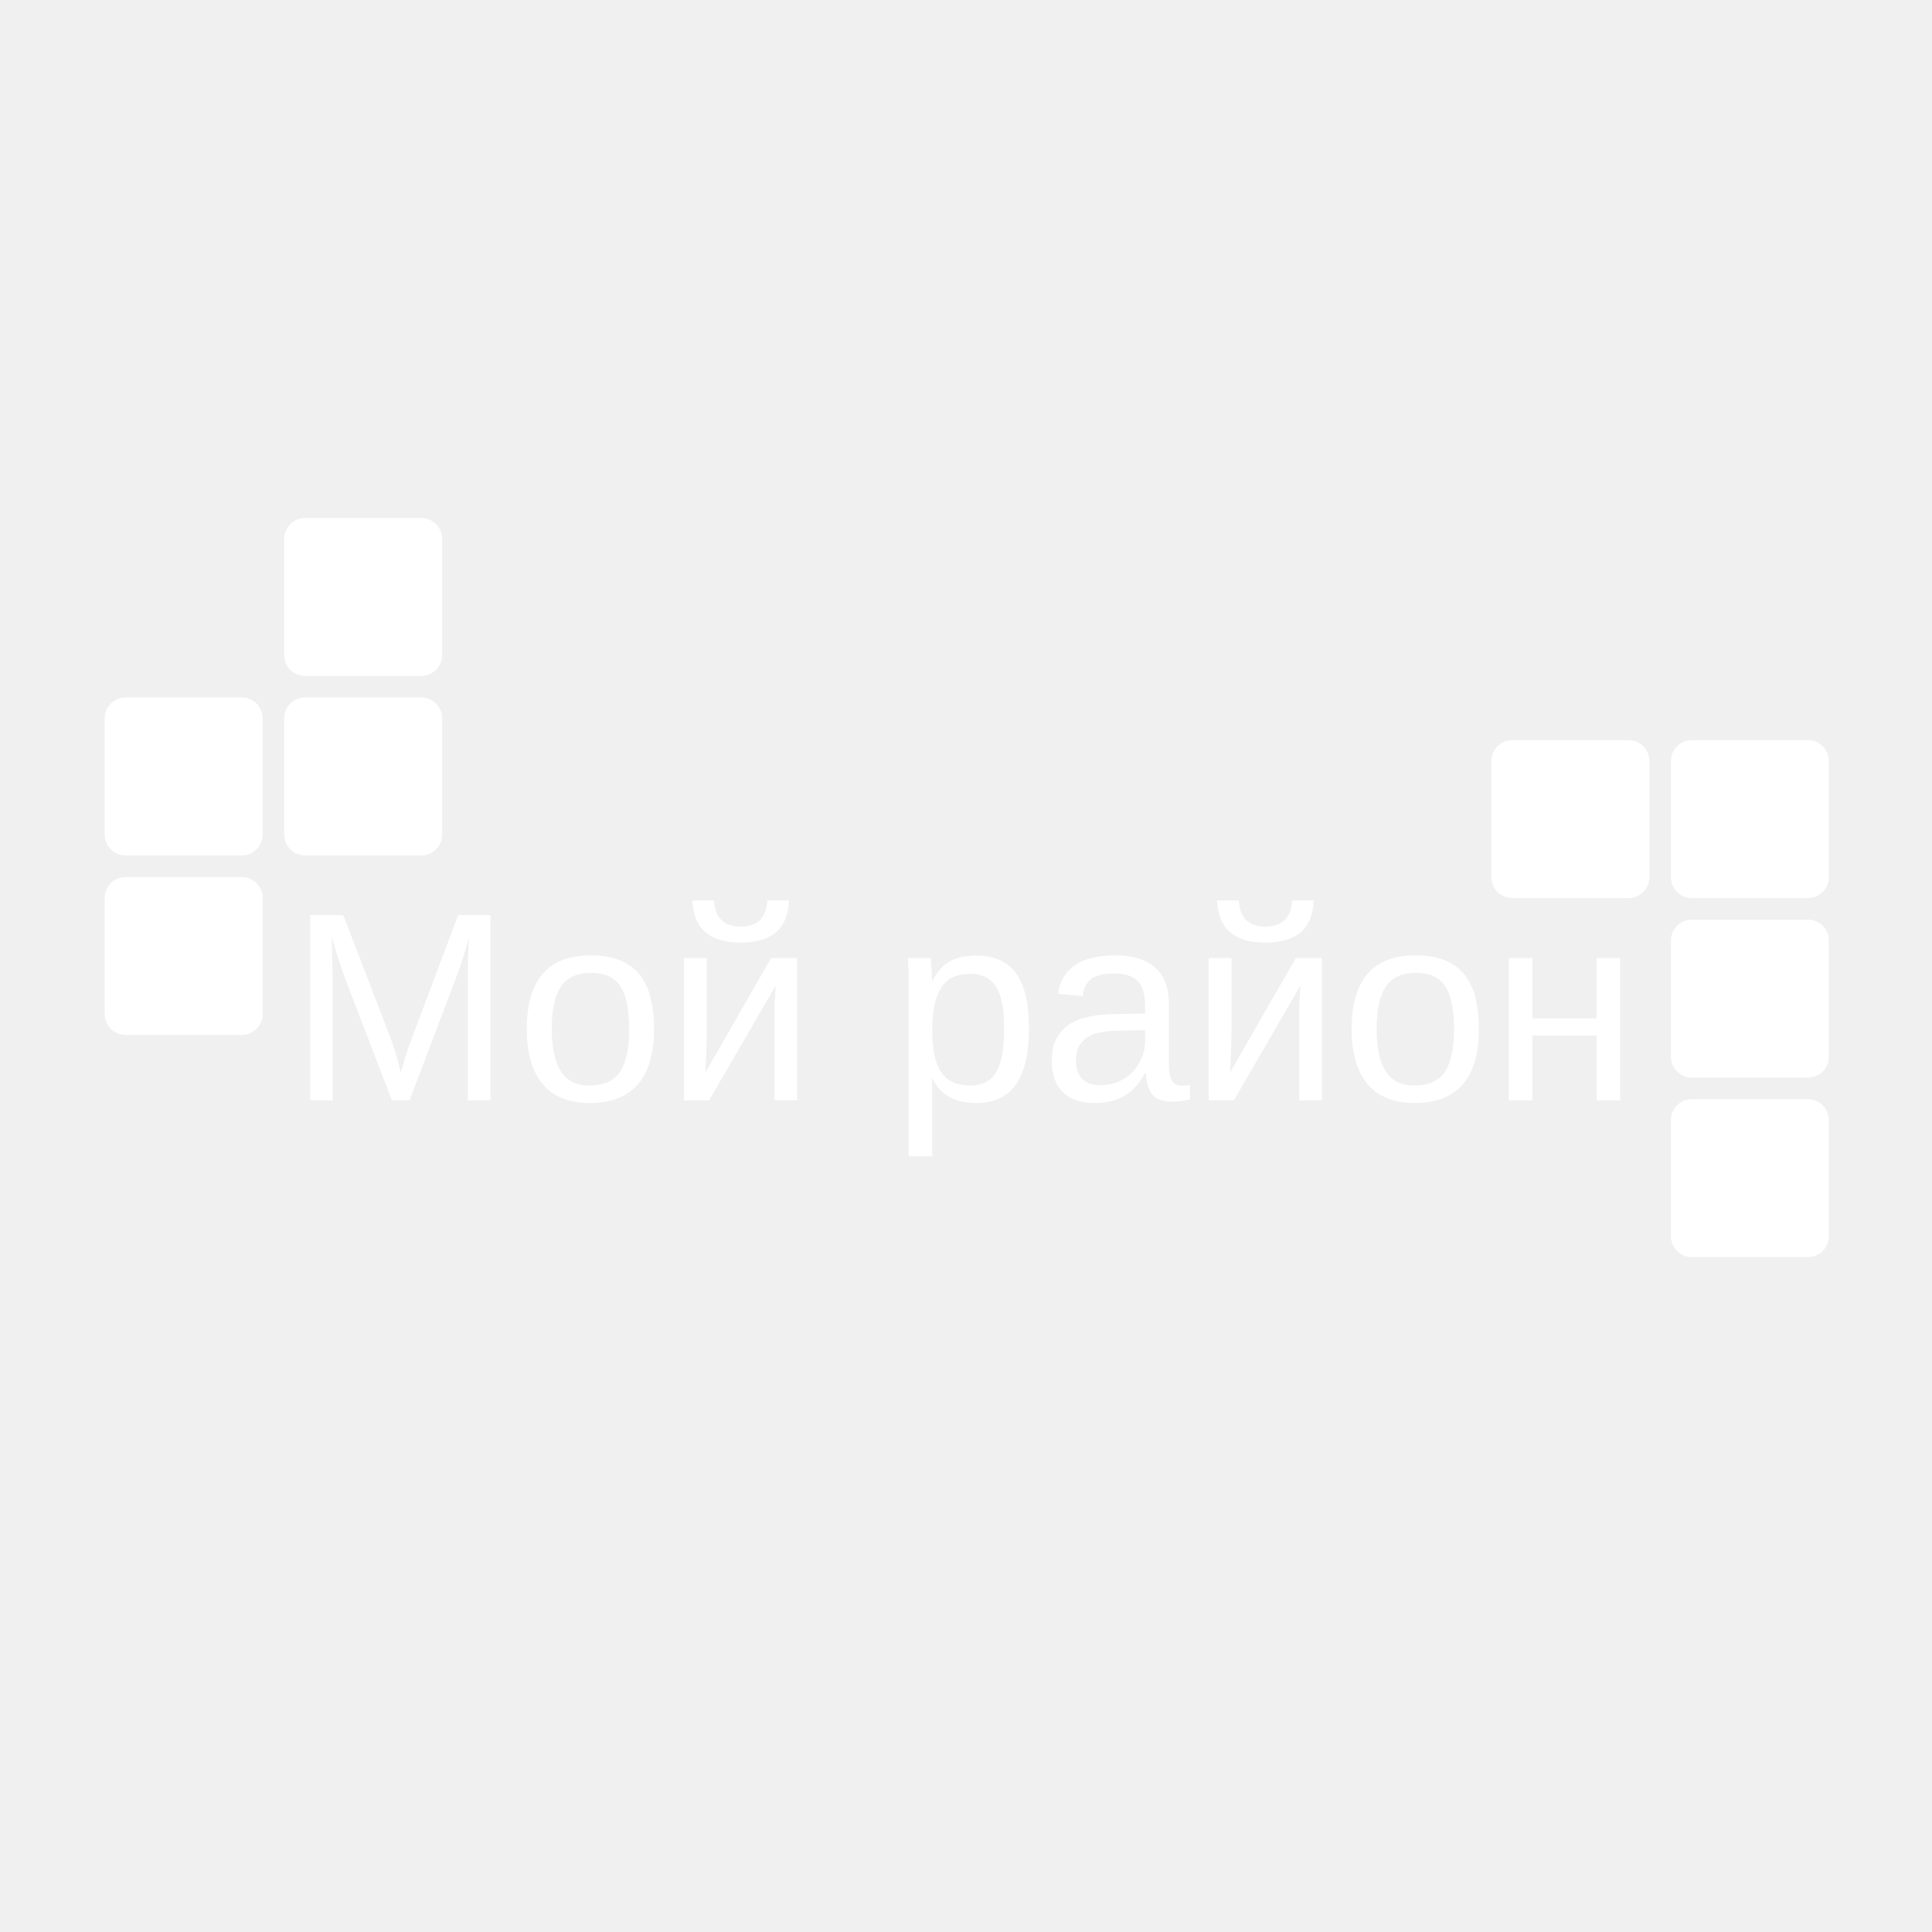
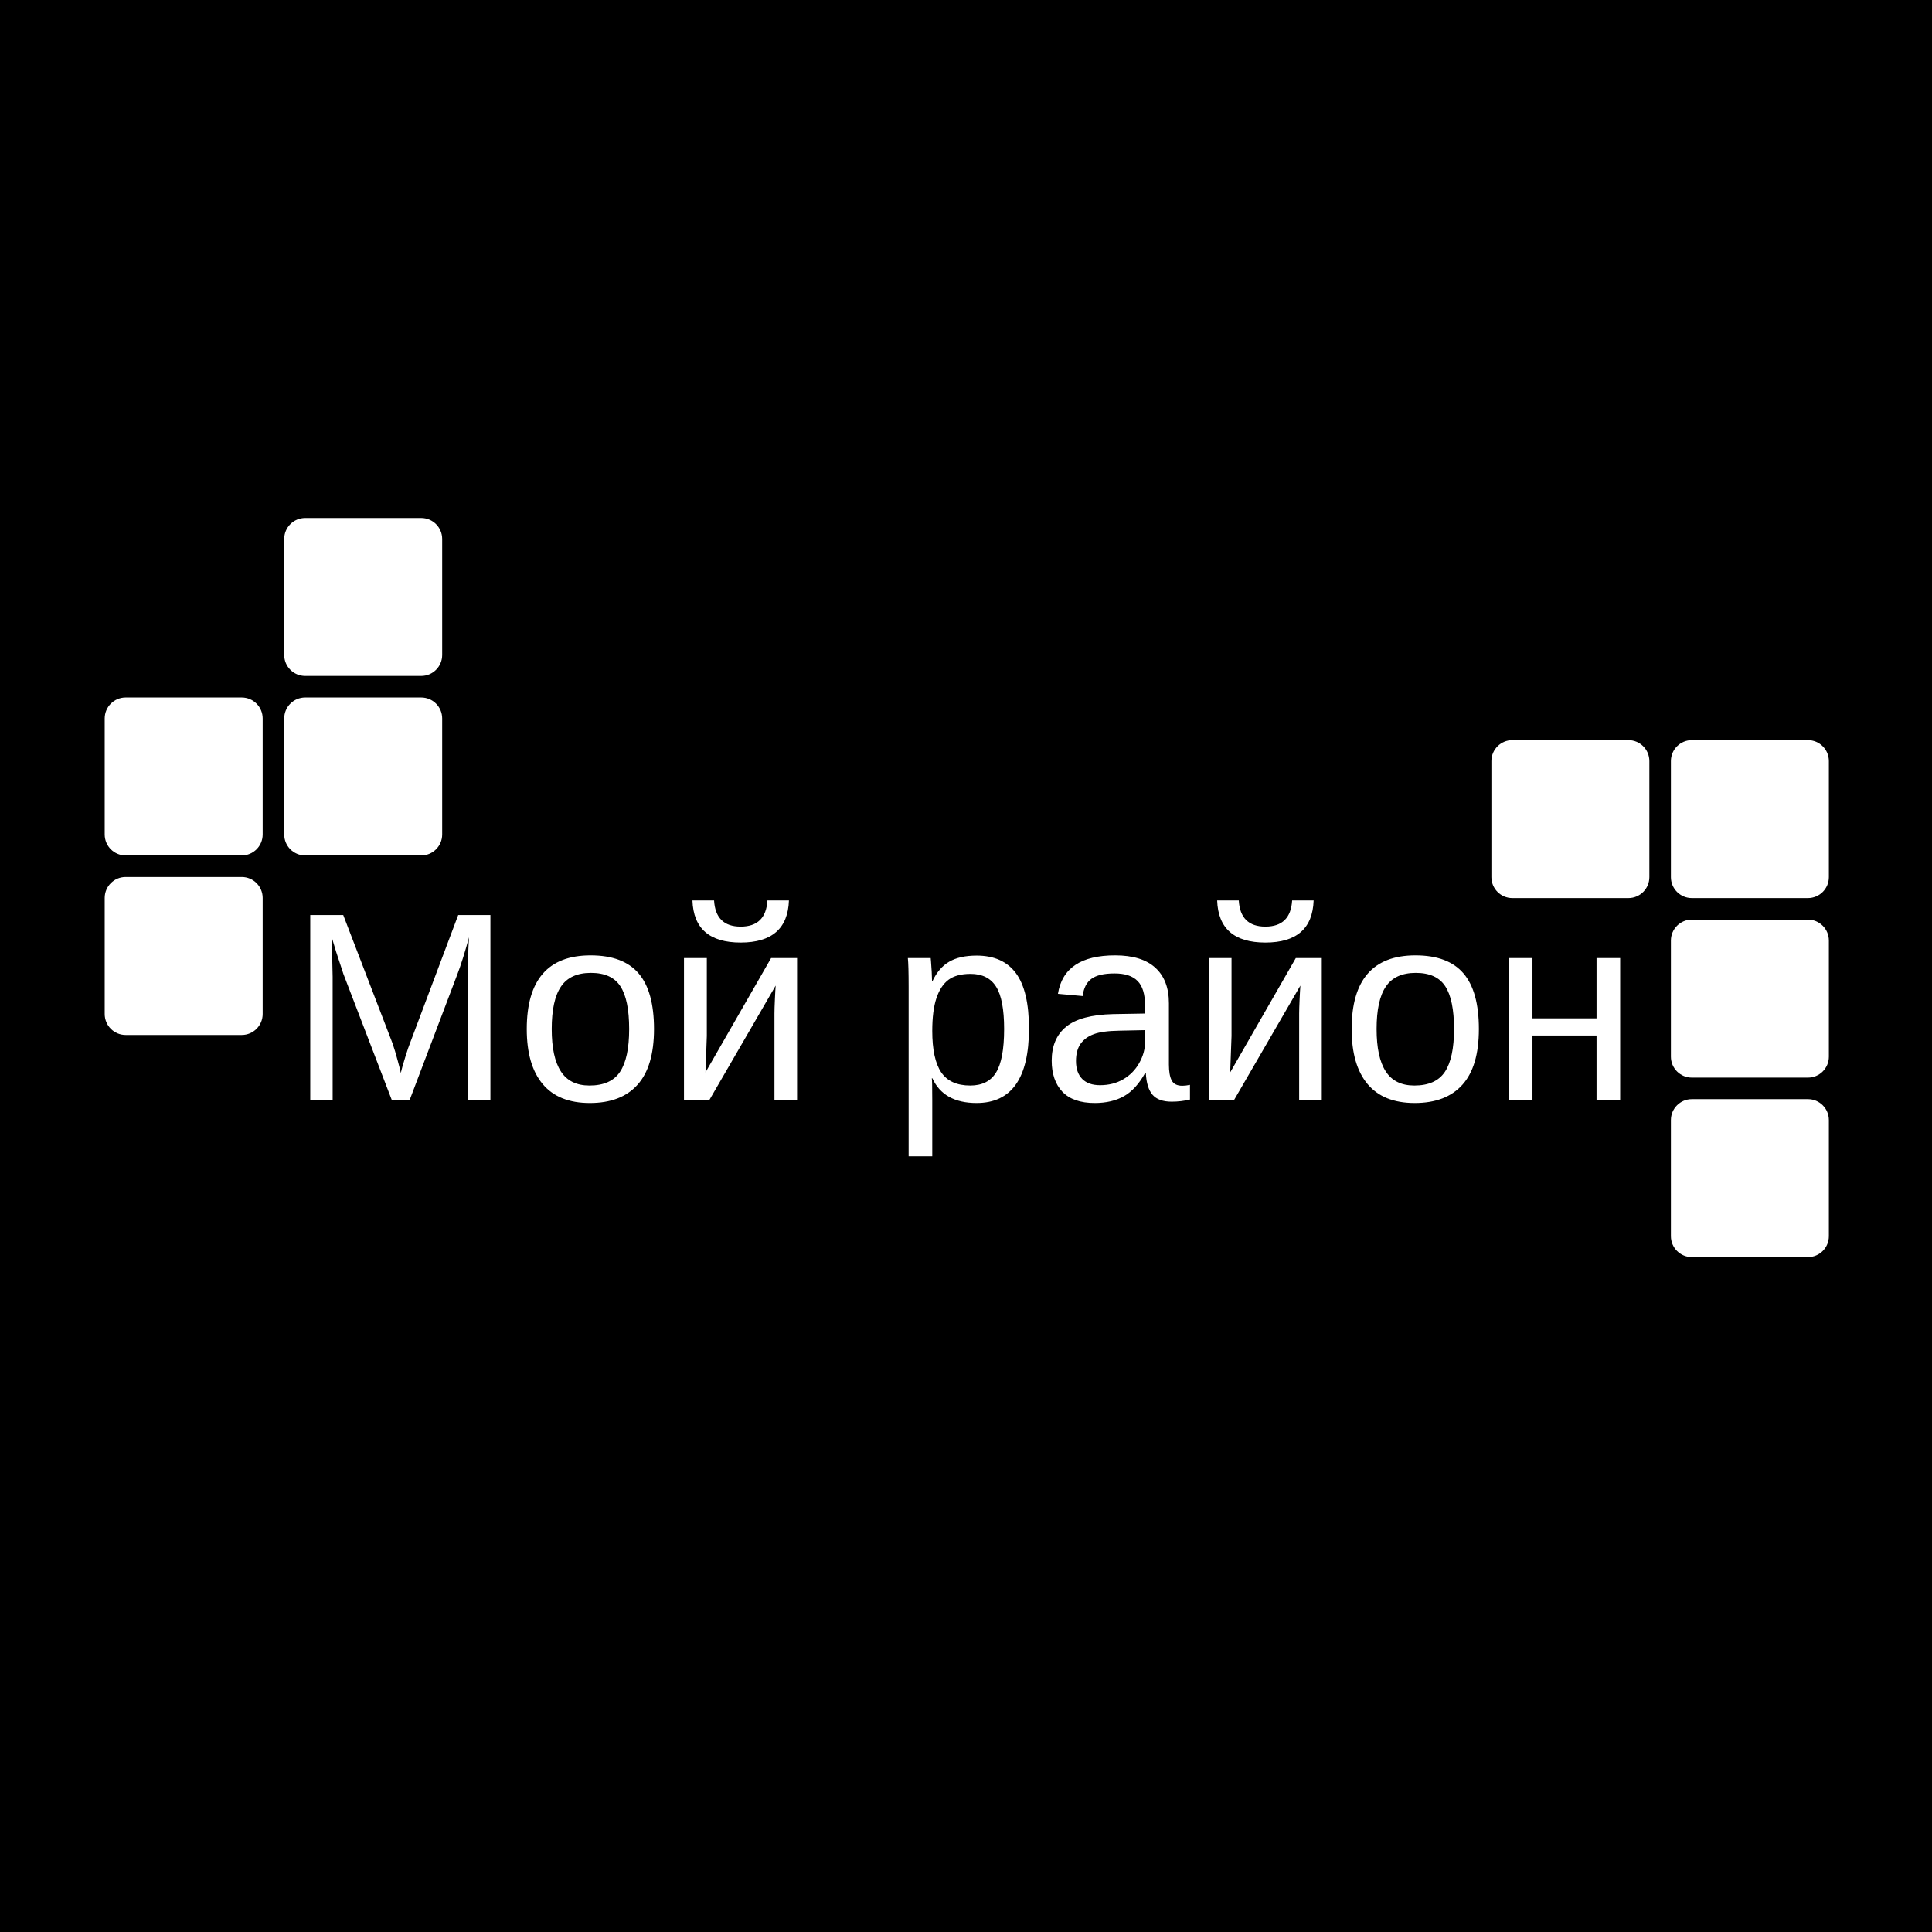
<svg xmlns="http://www.w3.org/2000/svg" width="1024" height="1024" viewBox="0 0 270.933 270.933" version="1.1" id="svg1" xml:space="preserve">
  <defs id="defs1" />
+   <rect style="fill:#000000;fill-opacity:1;stroke-width:0.274" id="rect2" width="276.342" height="277.779" x="-1.437" y="-1.437" rx="3.015" />
  <text xml:space="preserve" style="font-size:37.76px;line-height:0;font-family:Arial;-inkscape-font-specification:Arial;fill:#ffffff;fill-opacity:1;stroke-width:0.393" x="40.413" y="154.303" id="text1">
    <tspan id="tspan1" style="font-size:37.76px;fill:#ffffff;fill-opacity:1;stroke-width:0.393" x="40.413" y="154.303">Мой район</tspan>
  </text>
  <rect style="fill:#ffffff;fill-opacity:1;stroke-width:0.393" id="rect1" width="22.152" height="22.152" x="14.683" y="97.812" rx="2.937" />
  <rect style="fill:#ffffff;fill-opacity:1;stroke-width:0.393" id="rect1-2-8" width="22.152" height="22.152" x="14.683" y="122.986" rx="2.937" />
  <rect style="fill:#ffffff;fill-opacity:1;stroke-width:0.393" id="rect1-2" width="22.152" height="22.152" x="39.857" y="97.812" rx="2.937" />
  <rect style="fill:#ffffff;fill-opacity:1;stroke-width:0.393" id="rect1-2-9" width="22.152" height="22.152" x="39.857" y="72.639" rx="2.937" />
  <rect style="fill:#ffffff;fill-opacity:1;stroke-width:0.393" id="rect1-5" width="22.152" height="22.152" x="209.146" y="103.791" rx="2.937" />
  <rect style="fill:#ffffff;fill-opacity:1;stroke-width:0.393" id="rect1-2-8-6" width="22.152" height="22.152" x="234.319" y="154.137" rx="2.937" />
  <rect style="fill:#ffffff;fill-opacity:1;stroke-width:0.393" id="rect1-2-80" width="22.152" height="22.152" x="234.319" y="103.791" rx="2.937" />
  <rect style="fill:#ffffff;fill-opacity:1;stroke-width:0.393" id="rect1-2-9-8" width="22.152" height="22.152" x="234.319" y="128.964" rx="2.937" />
</svg>
